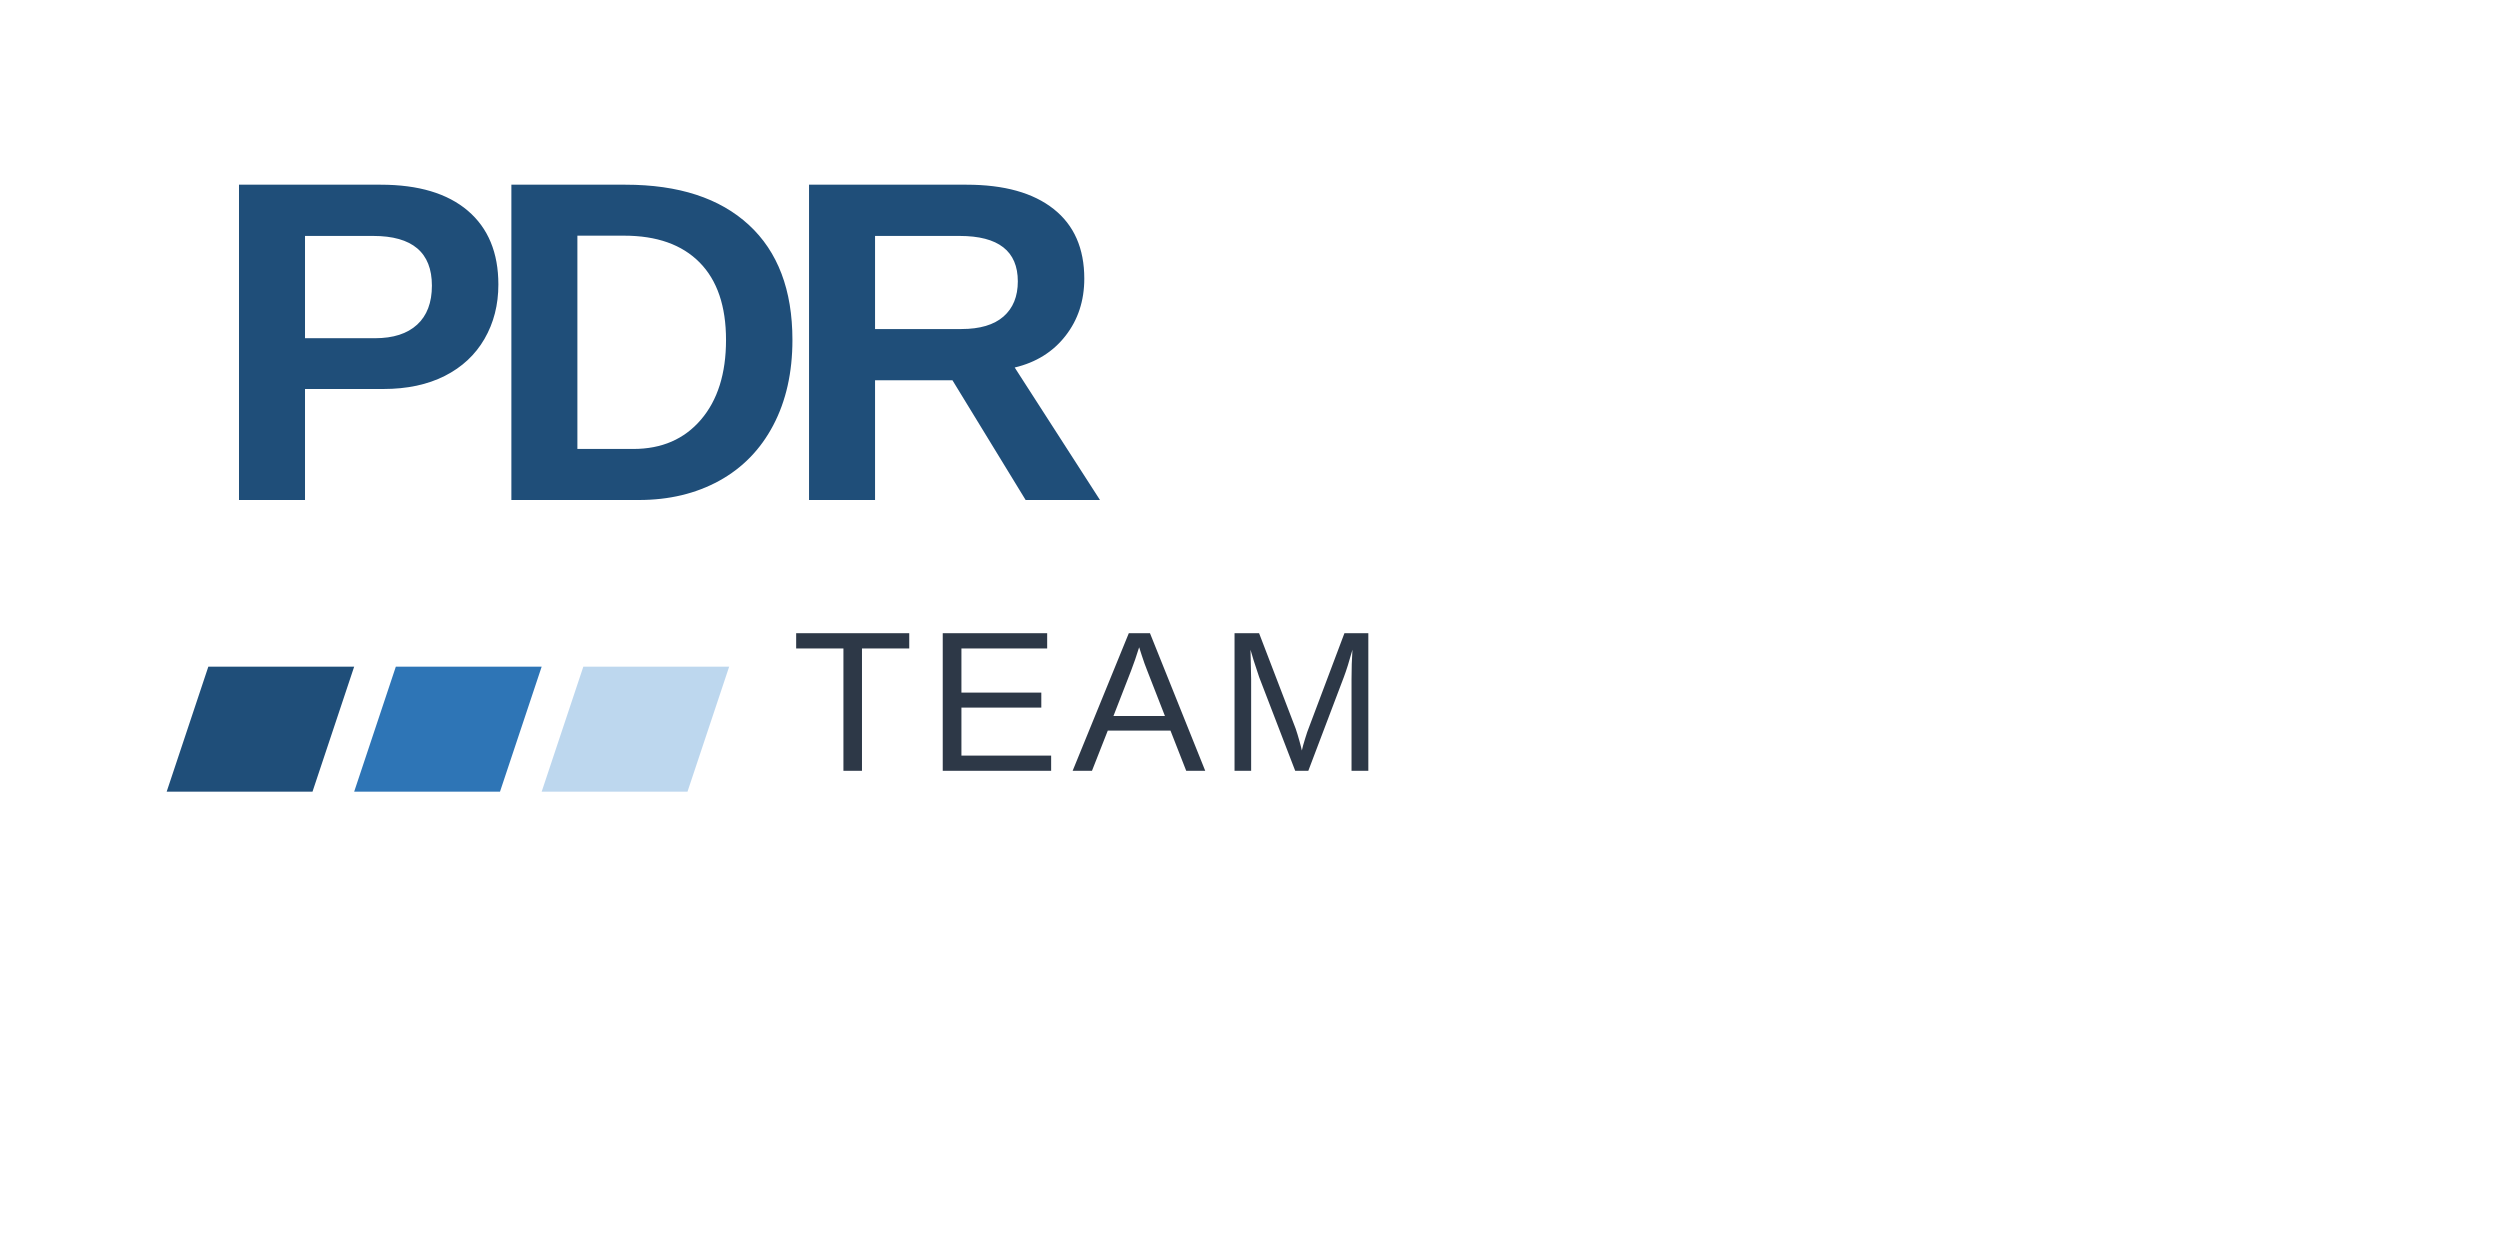
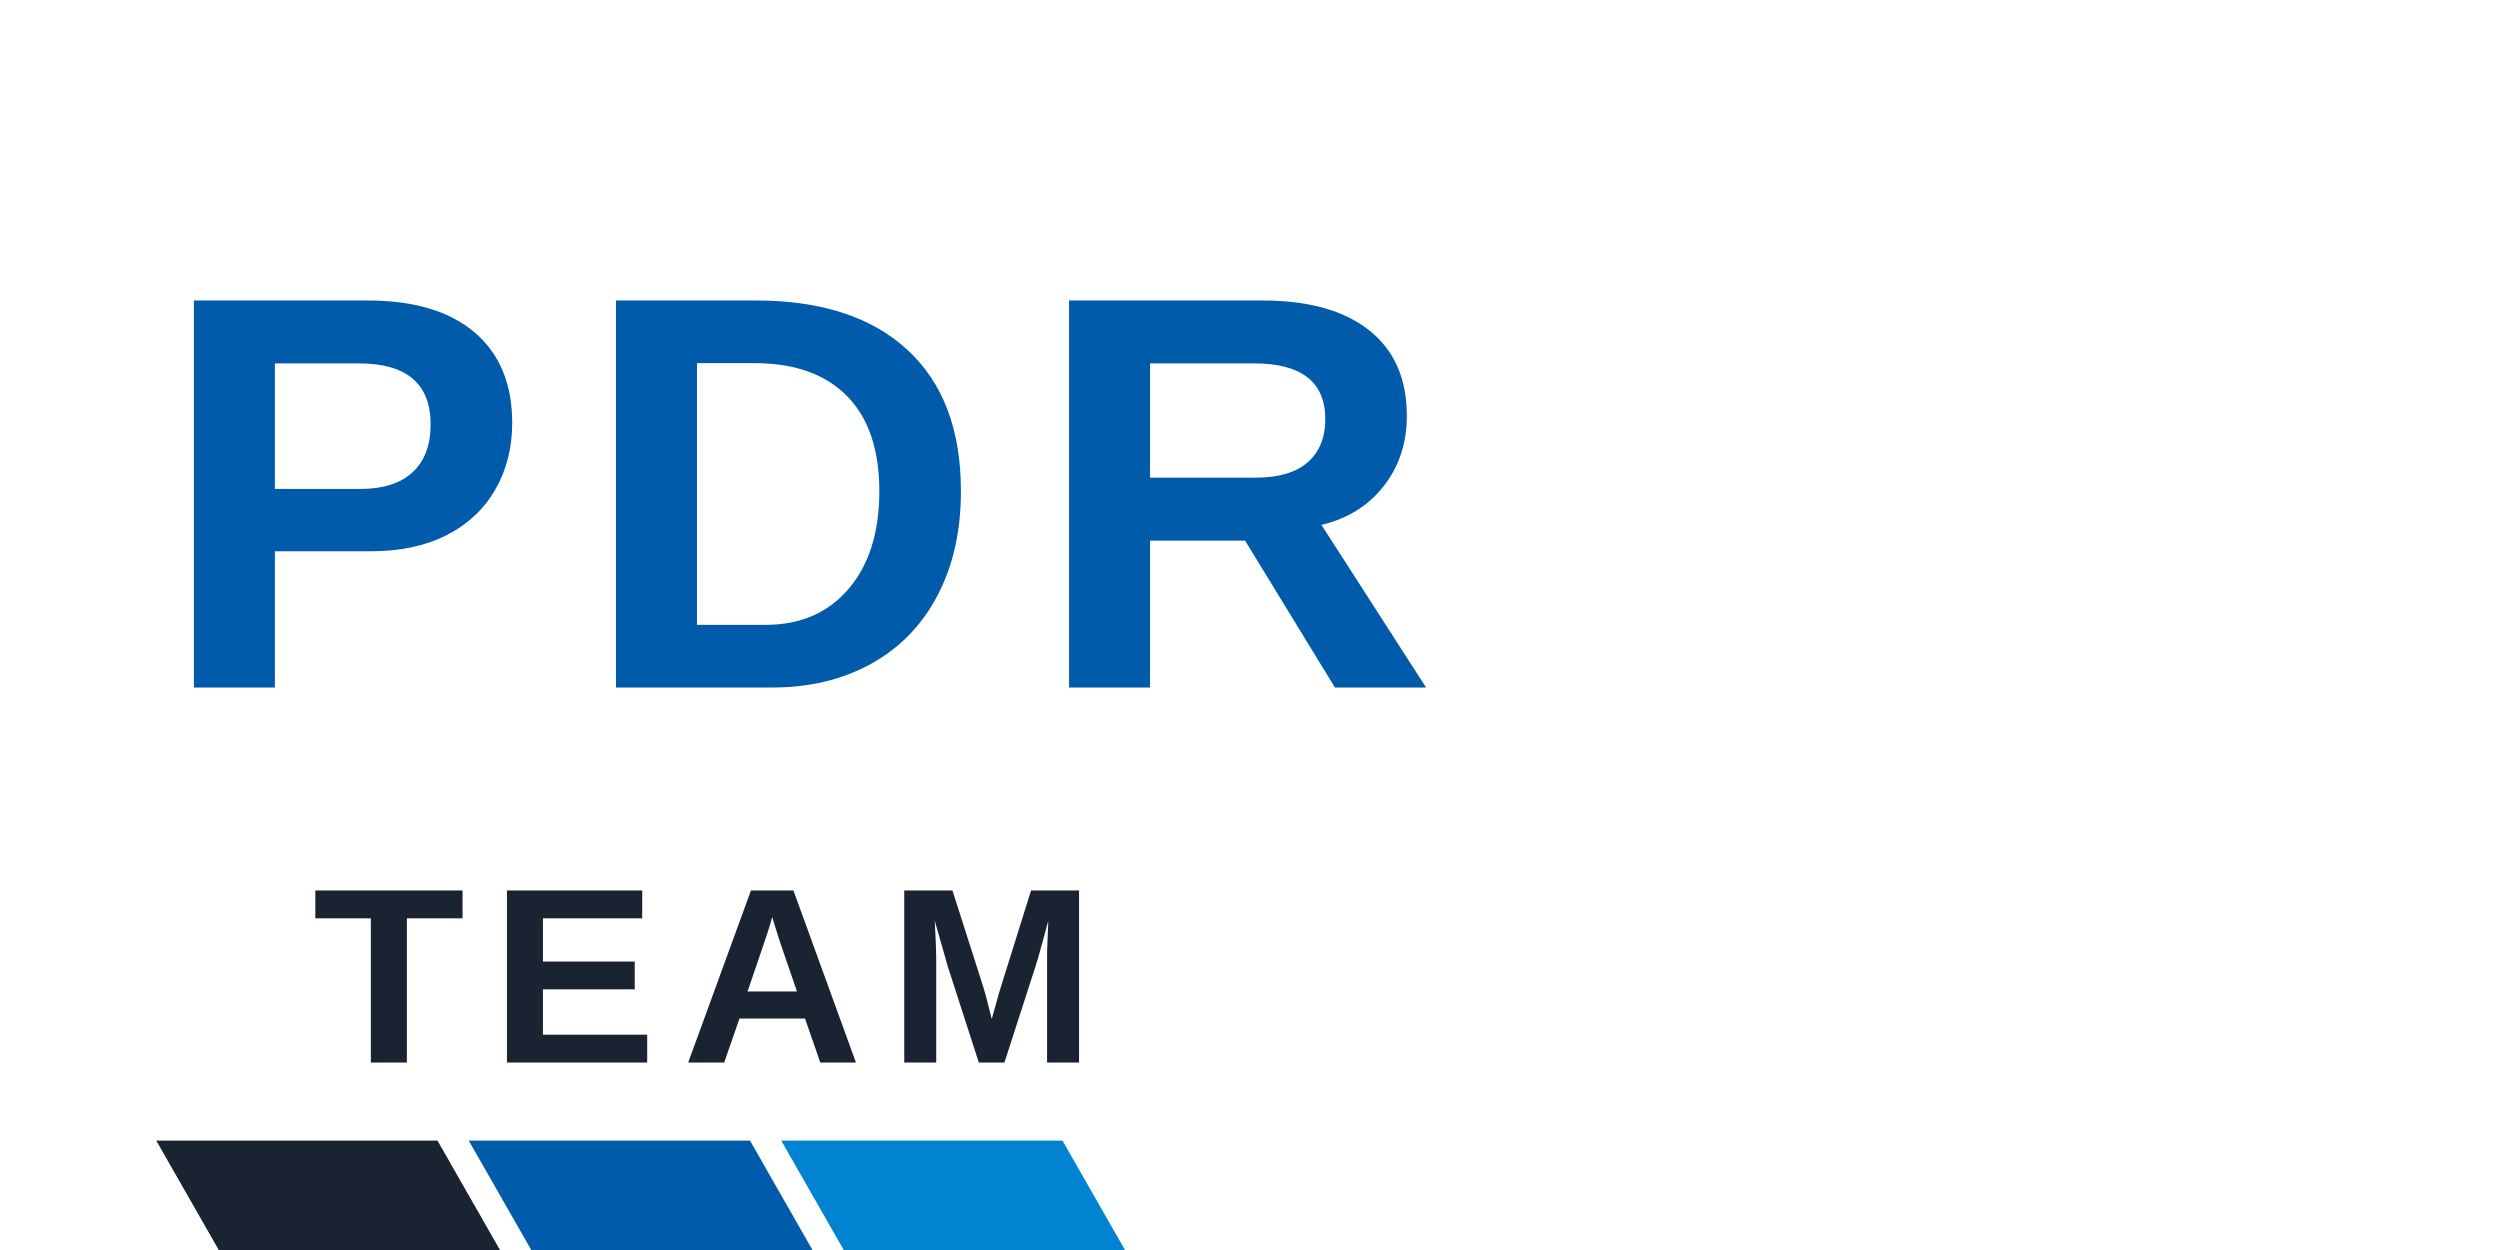
- <svg xmlns="http://www.w3.org/2000/svg" viewBox="0 0 600 300">
-   <text x="50" y="120" font-family="Arial, sans-serif" font-size="110" font-weight="900" fill="#1F4E79" letter-spacing="-8">PDR</text>
-   <g fill="#1F4E79">
-     <polygon points="50,160 85,160 75,190 40,190" />
-   </g>
-   <g fill="#2E75B6">
-     <polygon points="95,160 130,160 120,190 85,190" />
-   </g>
-   <g fill="#BDD7EE">
-     <polygon points="140,160 175,160 165,190 130,190" />
-   </g>
-   <text x="190" y="185" font-family="Arial, sans-serif" font-size="48" font-weight="400" fill="#2D3847" letter-spacing="3">TEAM</text>
+ <svg xmlns="http://www.w3.org/2000/svg" viewBox="0 0 800 400">
+   <text x="50" y="220" font-family="Arial, sans-serif" font-size="180" font-weight="900" fill="#005BAB" letter-spacing="15">PDR</text>
+   <text x="100" y="340" font-family="Arial, sans-serif" font-size="80" font-weight="600" fill="#1A2332" letter-spacing="8">TEAM</text>
+   <polygon points="50,365 140,365 160,400 70,400" fill="#1A2332" />
+   <polygon points="150,365 240,365 260,400 170,400" fill="#005BAB" />
+   <polygon points="250,365 340,365 360,400 270,400" fill="#0084D1" />
</svg>
